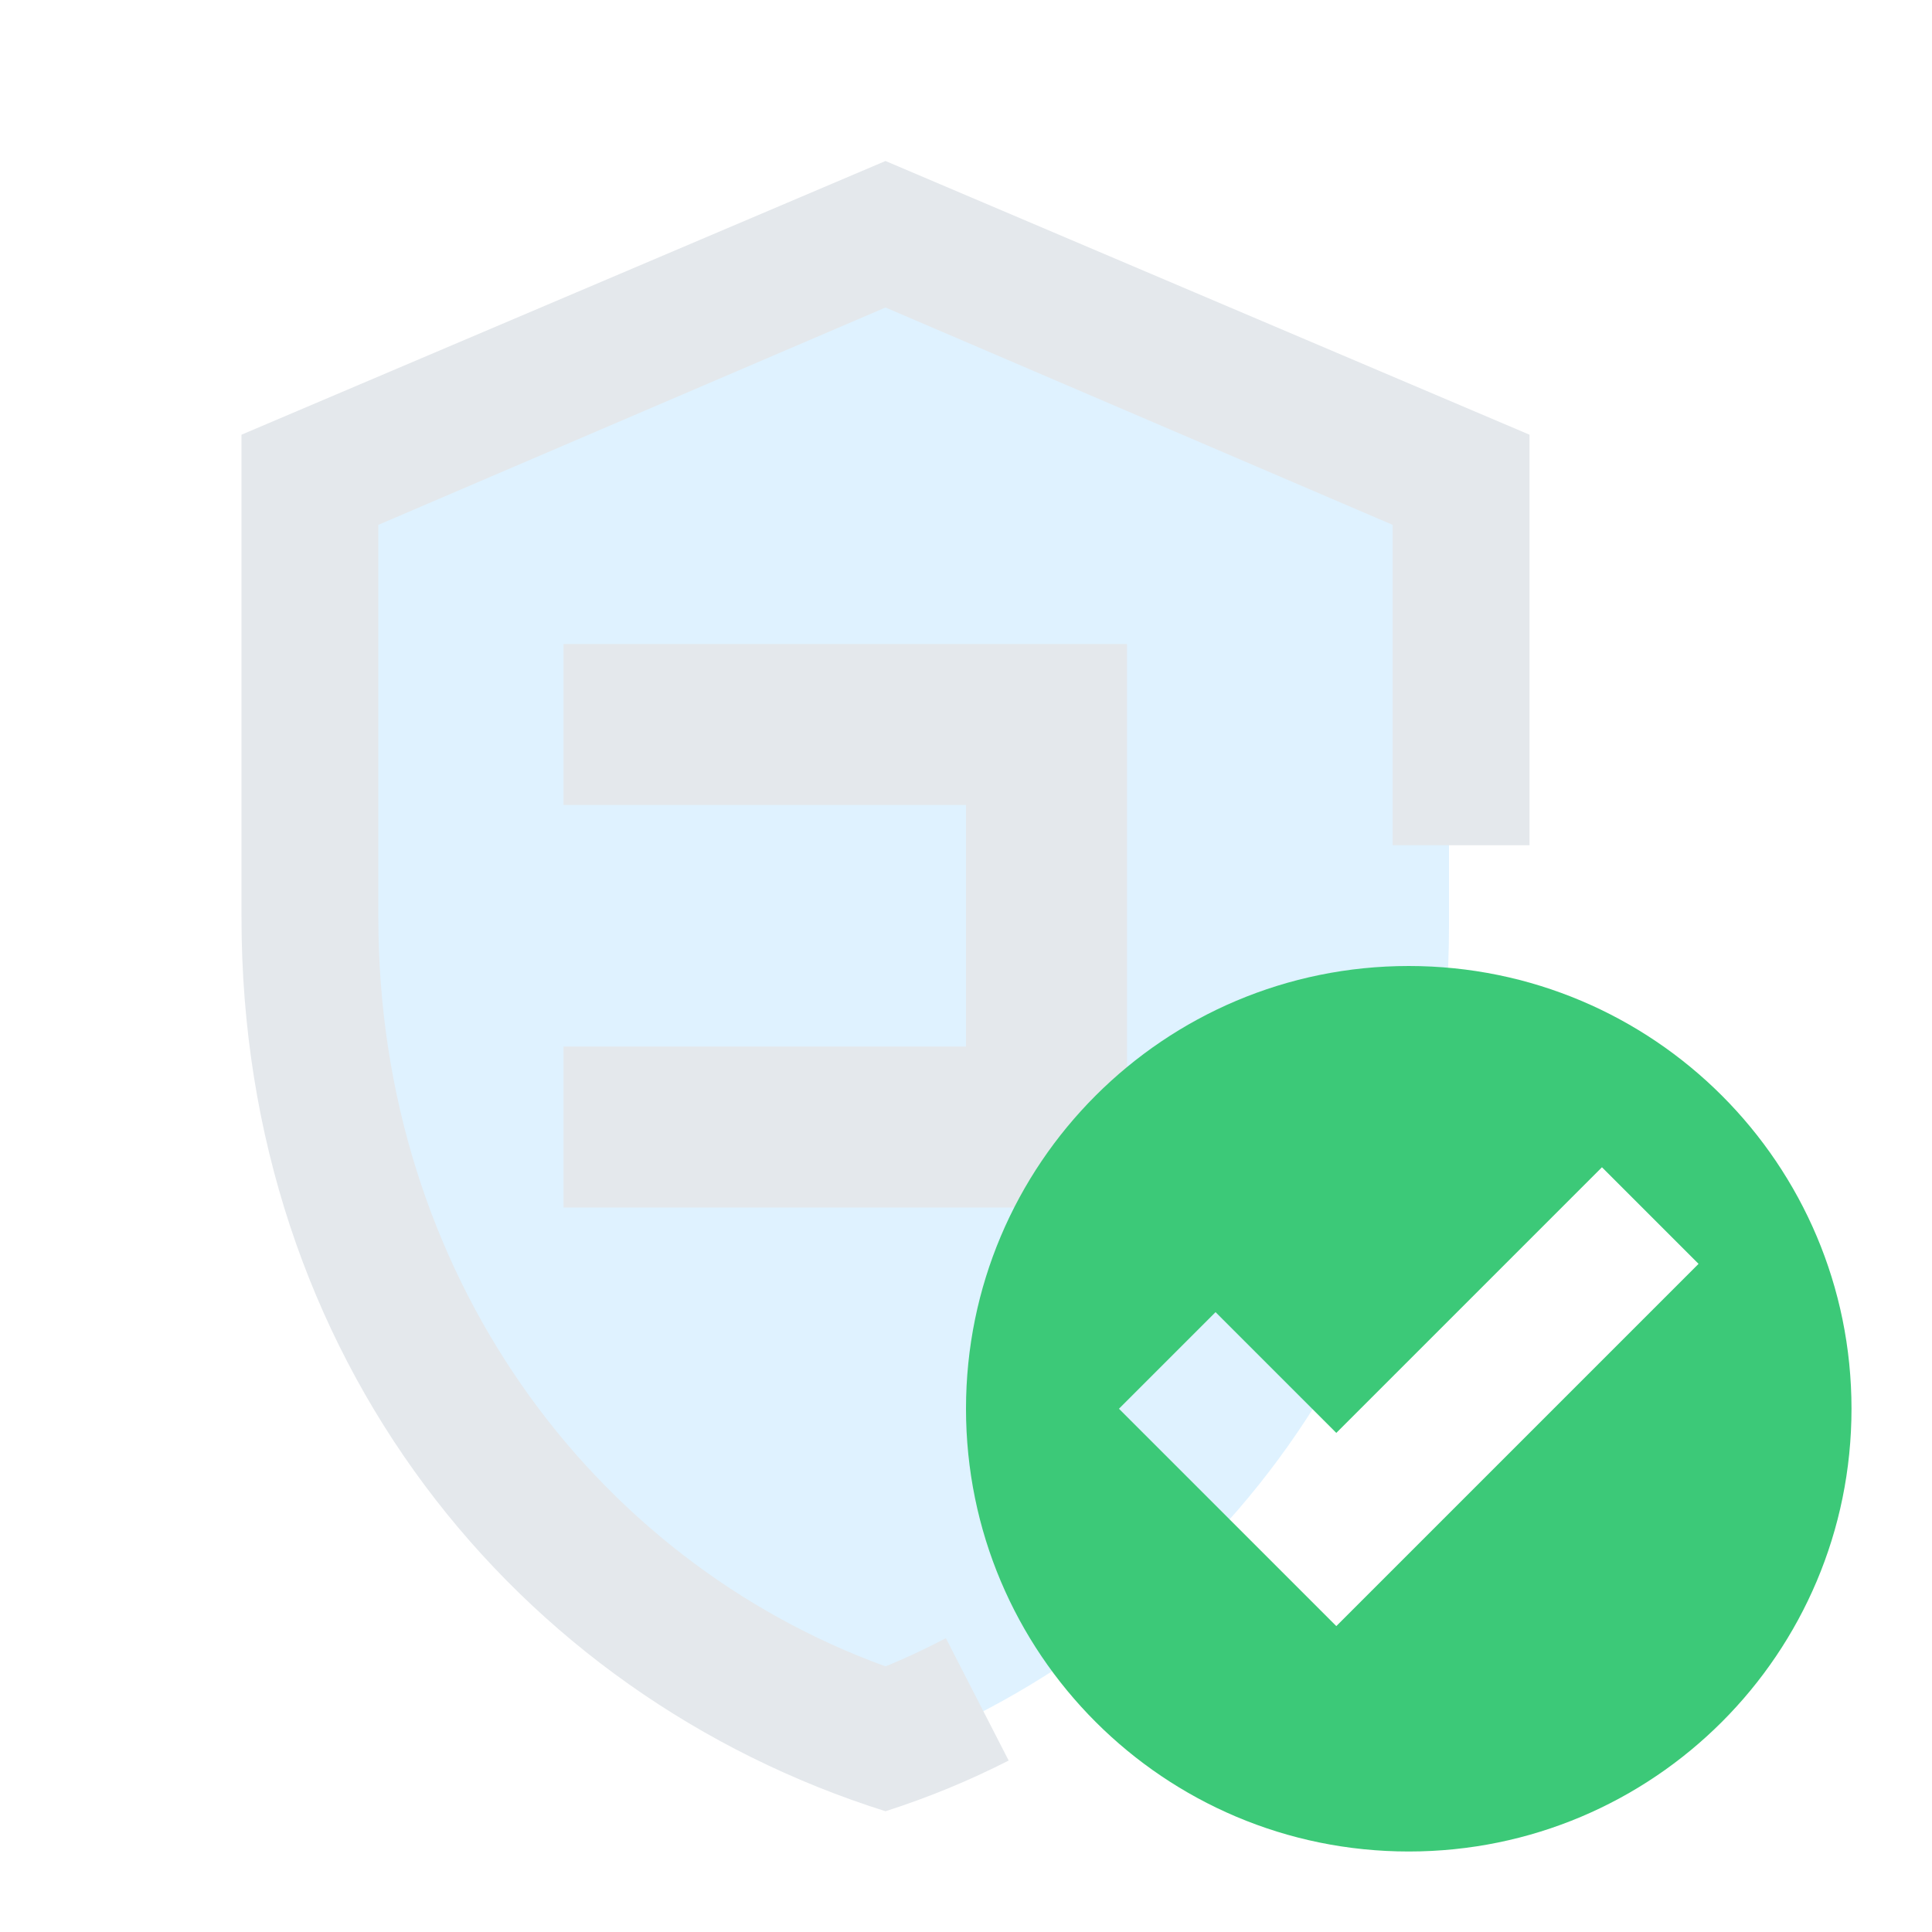
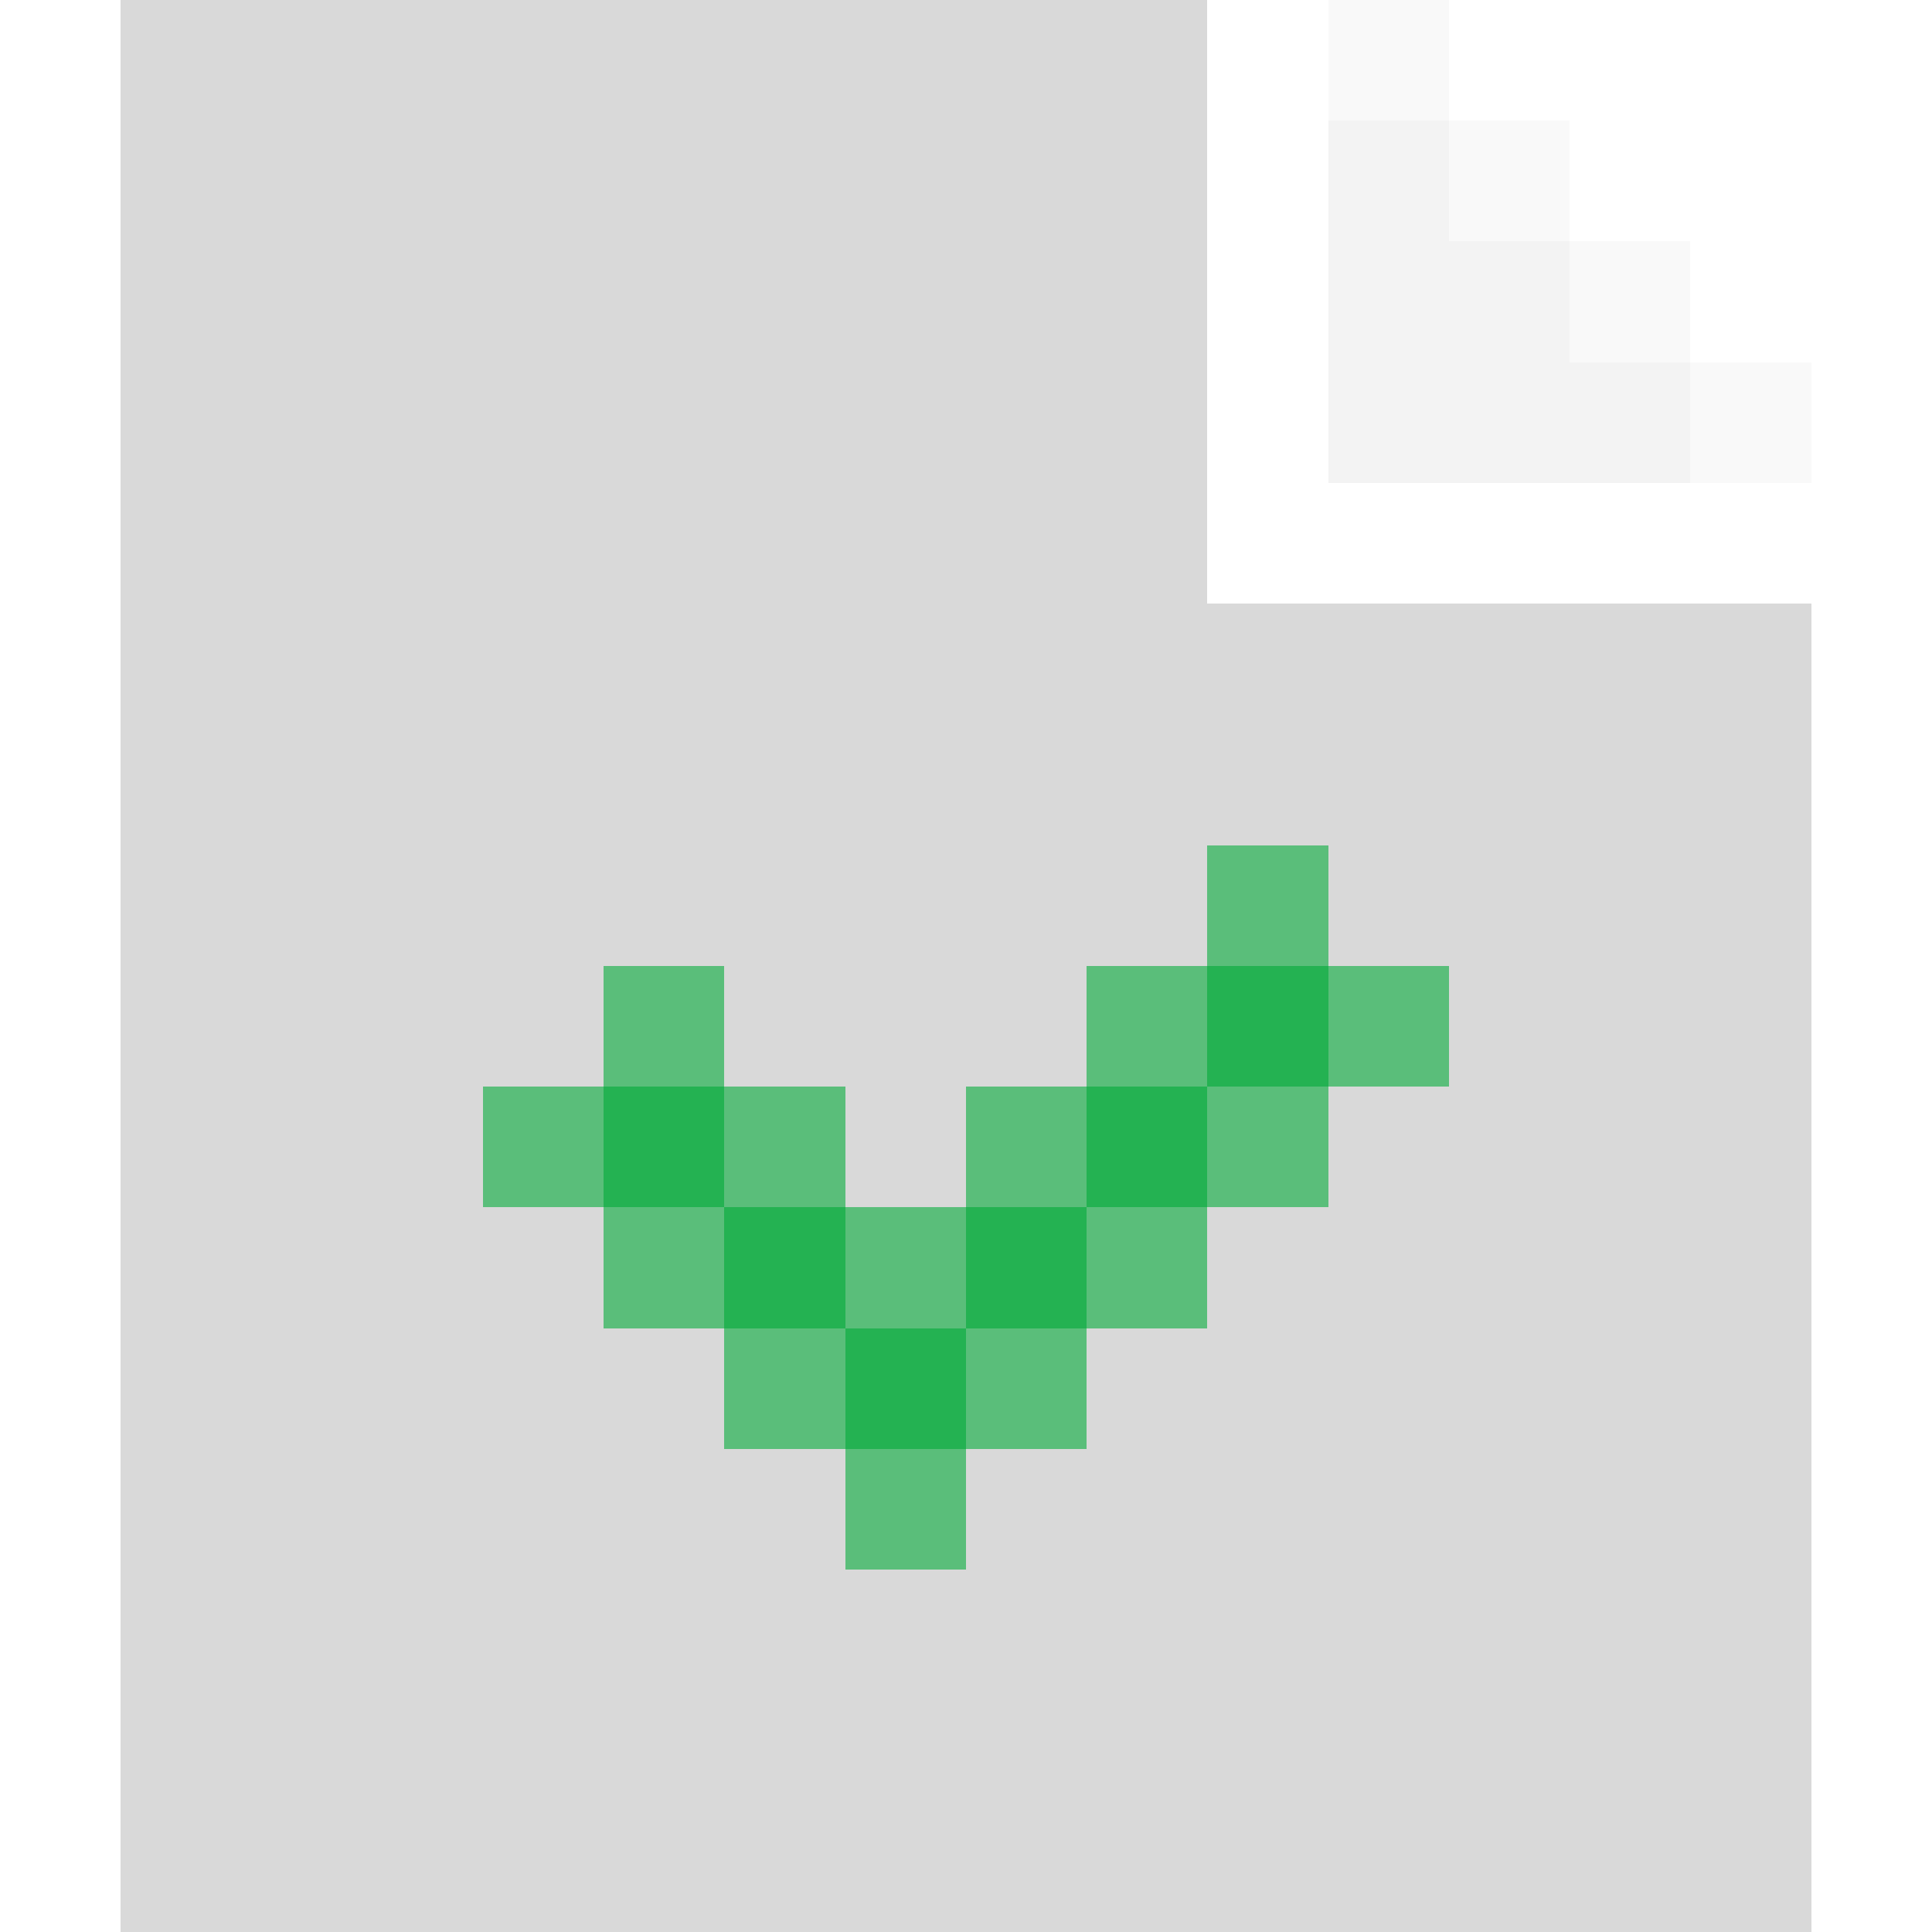
- <svg xmlns="http://www.w3.org/2000/svg" viewBox="0 0 24 24" width="24" height="24">
-   <path fill="#38ABFF" fill-opacity="0.16" d="M11,2.5 L4,5.5 L4,11.5 C4,16.5 7,20.3 11,21.8 C15,20.3 18,16.5 18,11.5 L18,5.5 Z" />
-   <path fill="#E4E8EC" d="M11,2 L3,5.4 L3,11.4 C3,16.85 6.4,21.05 11,22.5 C11.53,22.33 12.04,22.12 12.53,21.87 L11.75,20.35 C11.5,20.48 11.25,20.6 11,20.7 C7.36,19.38 4.7,15.82 4.7,11.4 L4.7,6.52 L11,3.82 L17.3,6.52 L17.3,10.5 L19,10.5 L19,5.4 L11,2 Z M7,8 L7,10 L12,10 L12,13 L7,13 L7,15 L14,15 L14,8 L7,8 Z" />
-   <path fill="#3CC978" d="M17.5,12 C14.46,12 12,14.46 12,17.5 C12,20.54 14.46,23 17.5,23 C20.54,23 23,20.54 23,17.5 C23,14.46 20.54,12 17.5,12 Z M16.6,20.2 L13.9,17.5 L15.1,16.3 L16.6,17.8 L19.9,14.5 L21.1,15.7 L16.6,20.2 Z" />
+ <svg xmlns="http://www.w3.org/2000/svg" viewBox="0 0 16 16" width="16" height="16" shape-rendering="crispEdges">
+   <path fill="#D9D9D9" d="M1,0 H10 V1 H1 Z M1,1 H10 V2 H1 Z M1,2 H10 V3 H1 Z M1,3 H10 V4 H1 Z M1,4 H10 V5 H1 Z M1,5 H15 V6 H1 Z M1,6 H15 V7 H1 Z M1,7 H10 V8 H1 Z M11,7 H15 V8 H11 Z M1,8 H5 V9 H1 Z M6,8 H9 V9 H6 Z M12,8 H15 V9 H12 Z M1,9 H4 V10 H1 Z M7,9 H8 V10 H7 Z M11,9 H15 V10 H11 Z M1,10 H5 V11 H1 Z M10,10 H15 V11 H10 Z M1,11 H6 V12 H1 Z M9,11 H15 V12 H9 Z M1,12 H7 V13 H1 Z M8,12 H15 V13 H8 Z M1,13 H15 V14 H1 Z M1,14 H15 V15 H1 Z M1,15 H15 V16 H1 Z" />
+   <path fill="#F3F3F3" fill-opacity="0.498" d="M11,0 H12 V1 H11 Z M12,1 H13 V2 H12 Z M13,2 H14 V3 H13 Z M14,3 H15 V4 H14 Z" />
+   <path fill="#F3F3F3" d="M11,1 H12 V2 H11 Z M11,2 H13 V3 H11 Z M11,3 H14 V4 H11 Z" />
+   <path fill="#5ABE7A" d="M10,7 H11 V8 H10 Z M5,8 H6 V9 H5 Z M9,8 H10 V9 H9 Z M11,8 H12 V9 H11 Z M4,9 H5 V10 H4 Z M6,9 H7 V10 H6 Z M8,9 H9 V10 H8 Z M10,9 H11 V10 H10 Z M5,10 H6 V11 H5 Z M7,10 H8 V11 H7 Z M9,10 H10 V11 H9 Z M6,11 H7 V12 H6 Z M8,11 H9 V12 H8 Z M7,12 H8 V13 H7 Z" />
+   <path fill="#24B252" d="M10,8 H11 V9 H10 Z M5,9 H6 V10 H5 Z M9,9 H10 V10 H9 Z M6,10 H7 V11 H6 Z M8,10 H9 V11 H8 Z M7,11 H8 V12 H7 Z" />
</svg>
